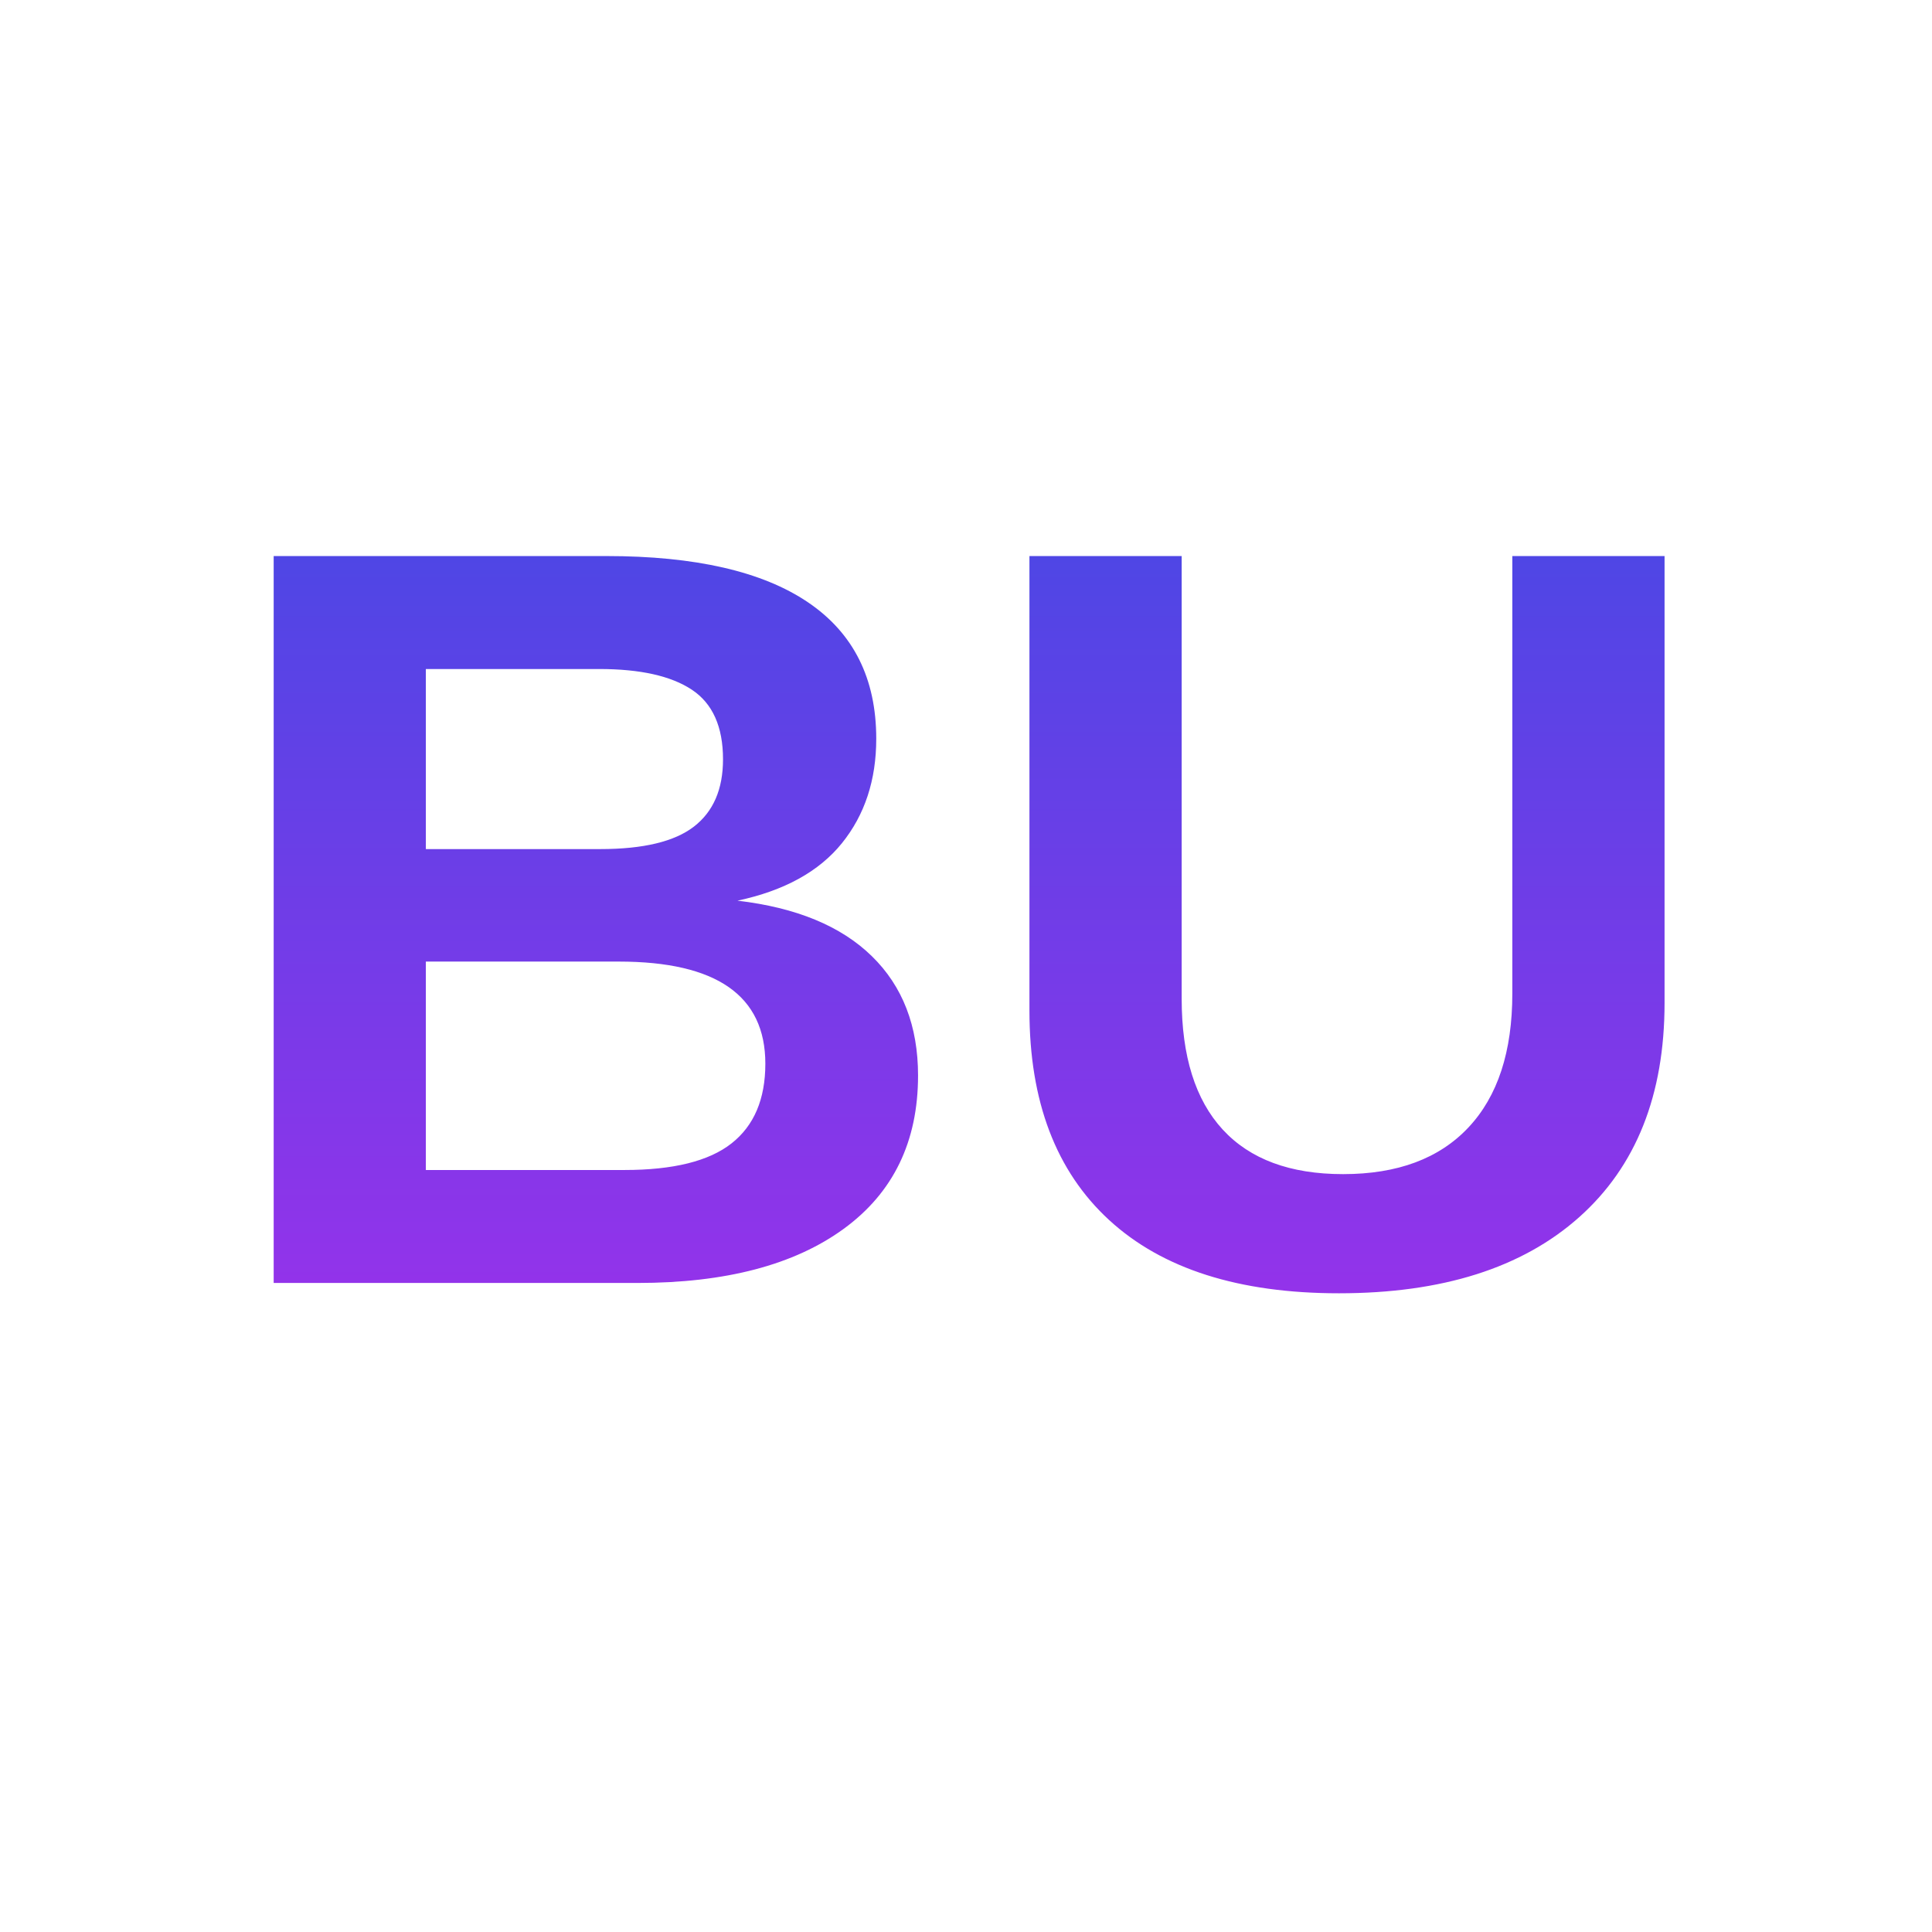
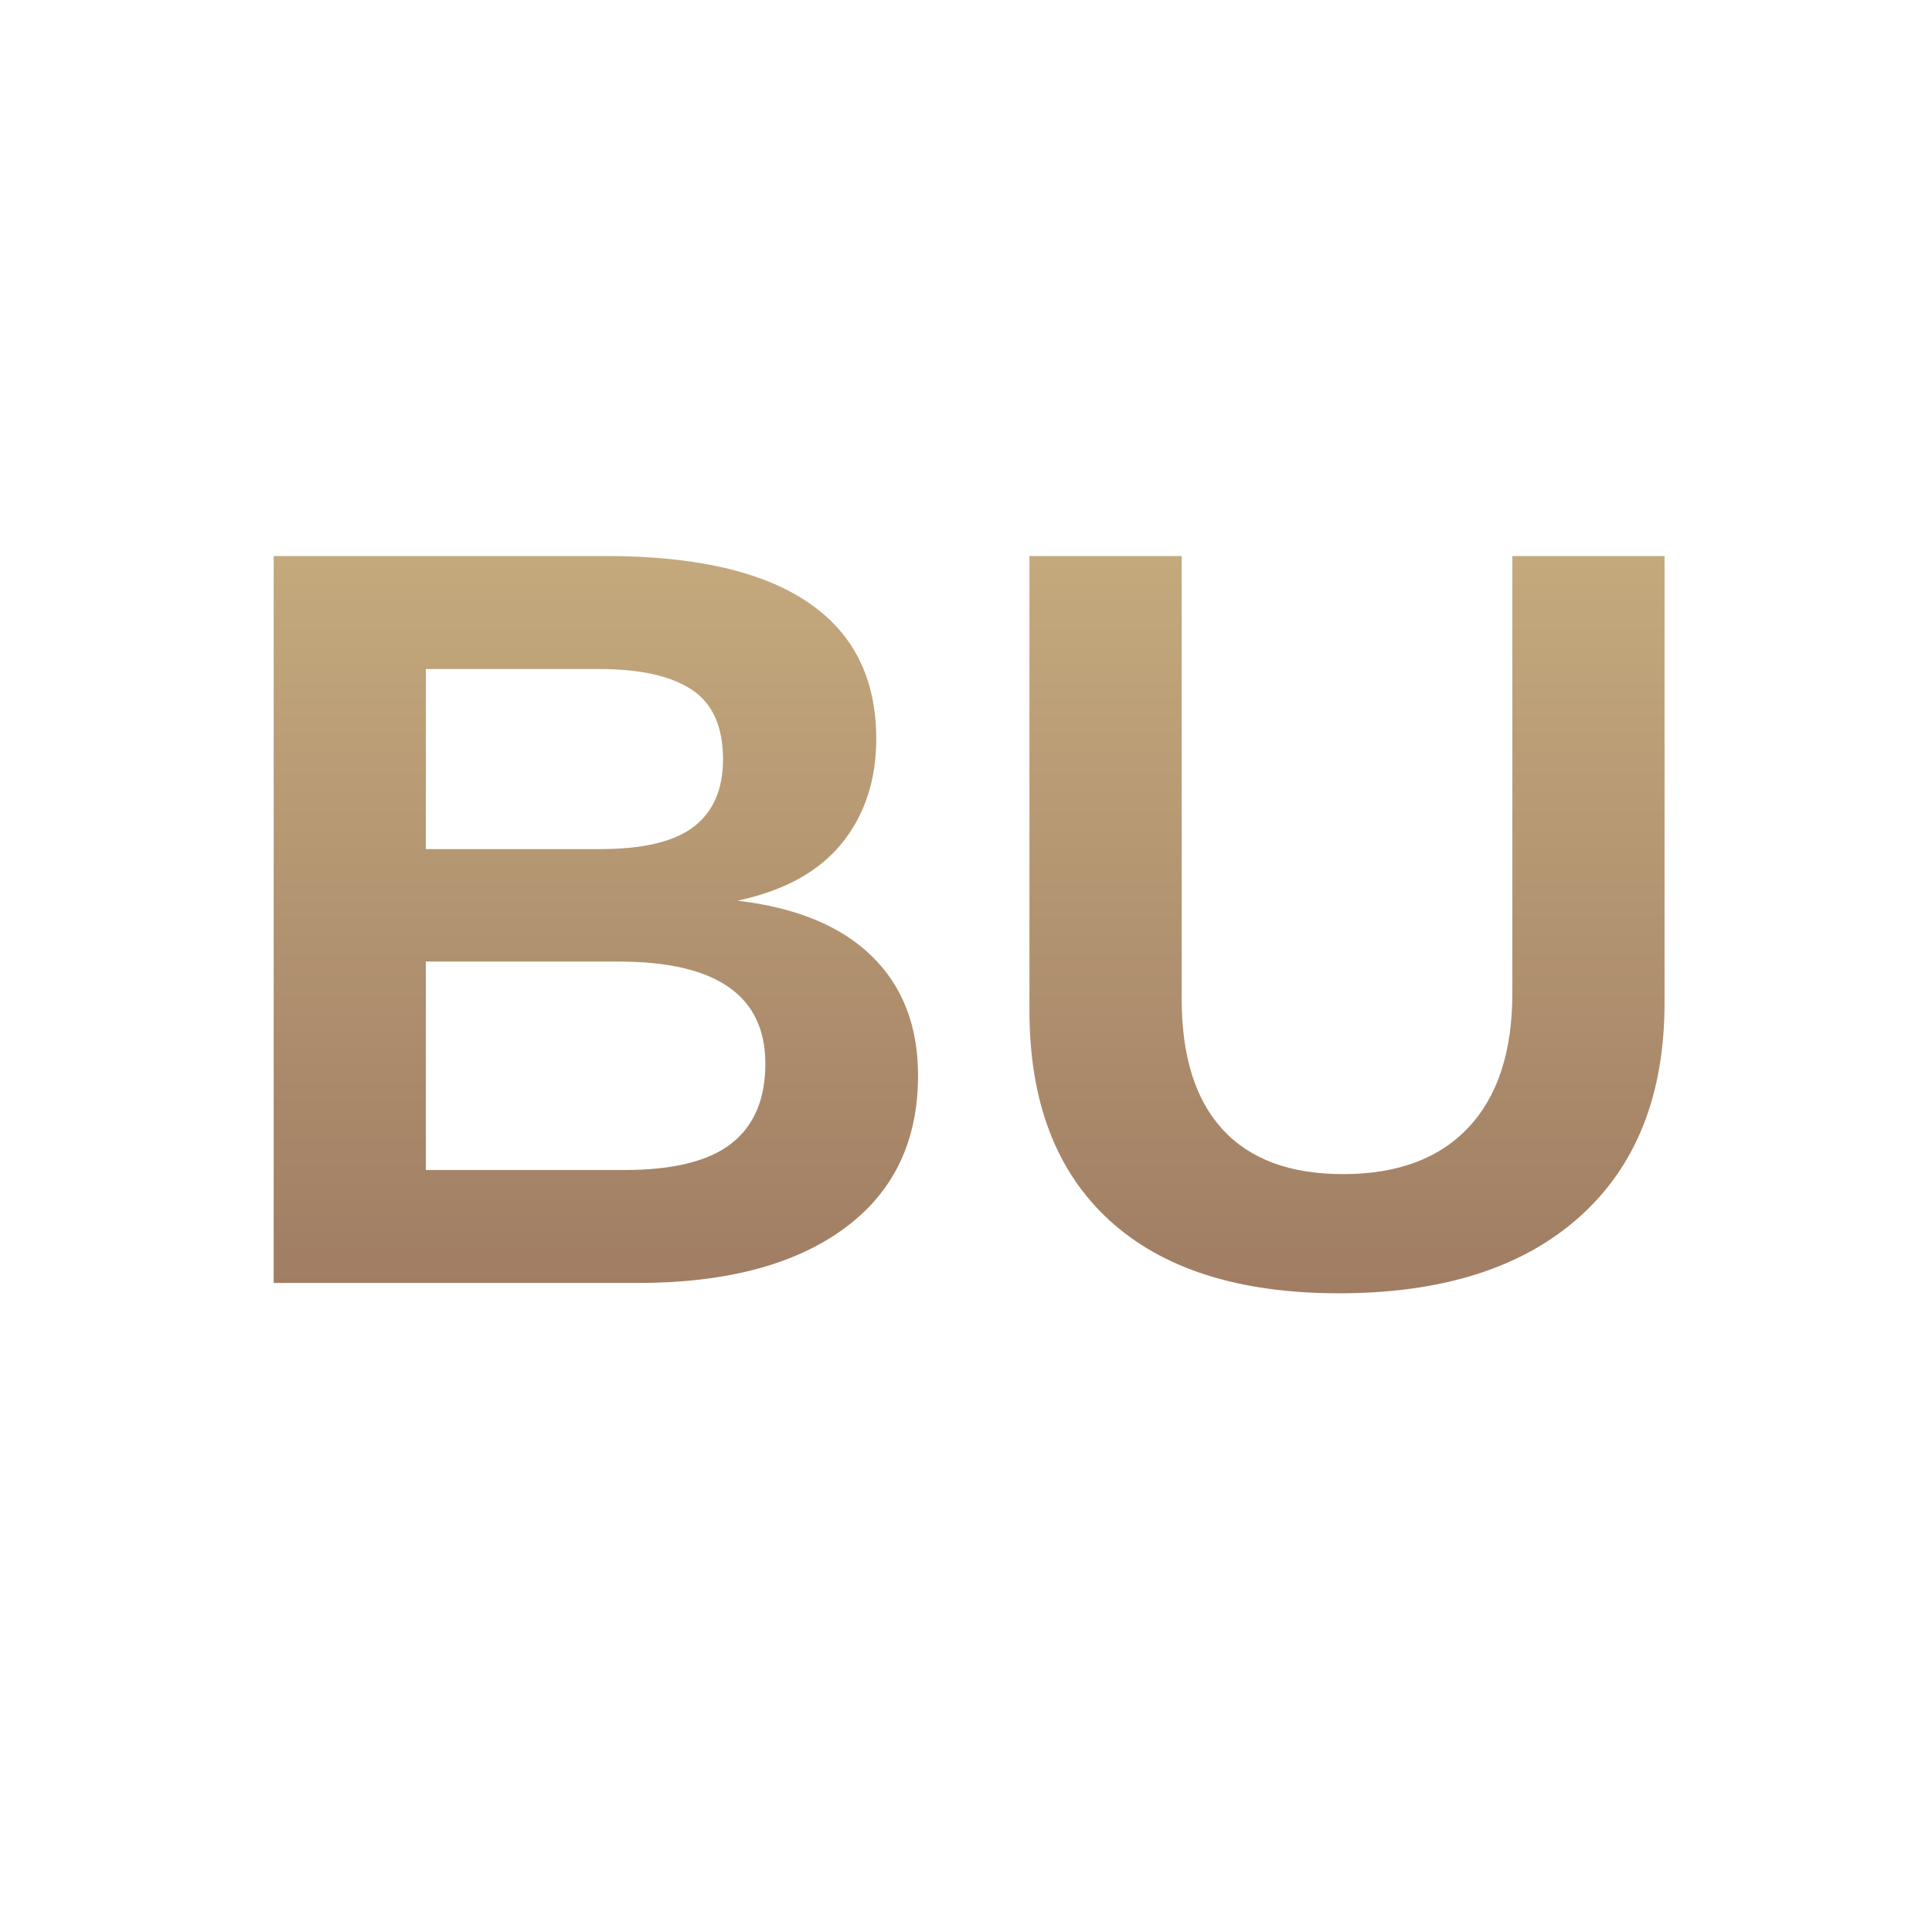
<svg xmlns="http://www.w3.org/2000/svg" width="512" height="512" viewBox="0 0 512 512">
  <rect width="512" height="512" fill="white" />
  <defs>
    <linearGradient id="grad1" x1="0%" y1="0%" x2="0%" y2="100%">
-       <stop offset="0%" style="stop-color:#4F46E5;stop-opacity:1" />
-       <stop offset="100%" style="stop-color:#9333EA;stop-opacity:1" />
+       <stop offset="0%" style="stop-color:#c4a97d;stop-opacity:1" />
+       <stop offset="100%" style="stop-color:#a07d63;stop-opacity:1" />
    </linearGradient>
  </defs>
  <text x="256" y="340" font-family="Arial, sans-serif" font-size="280" font-weight="900" fill="url(#grad1)" text-anchor="middle">BU</text>
</svg>
